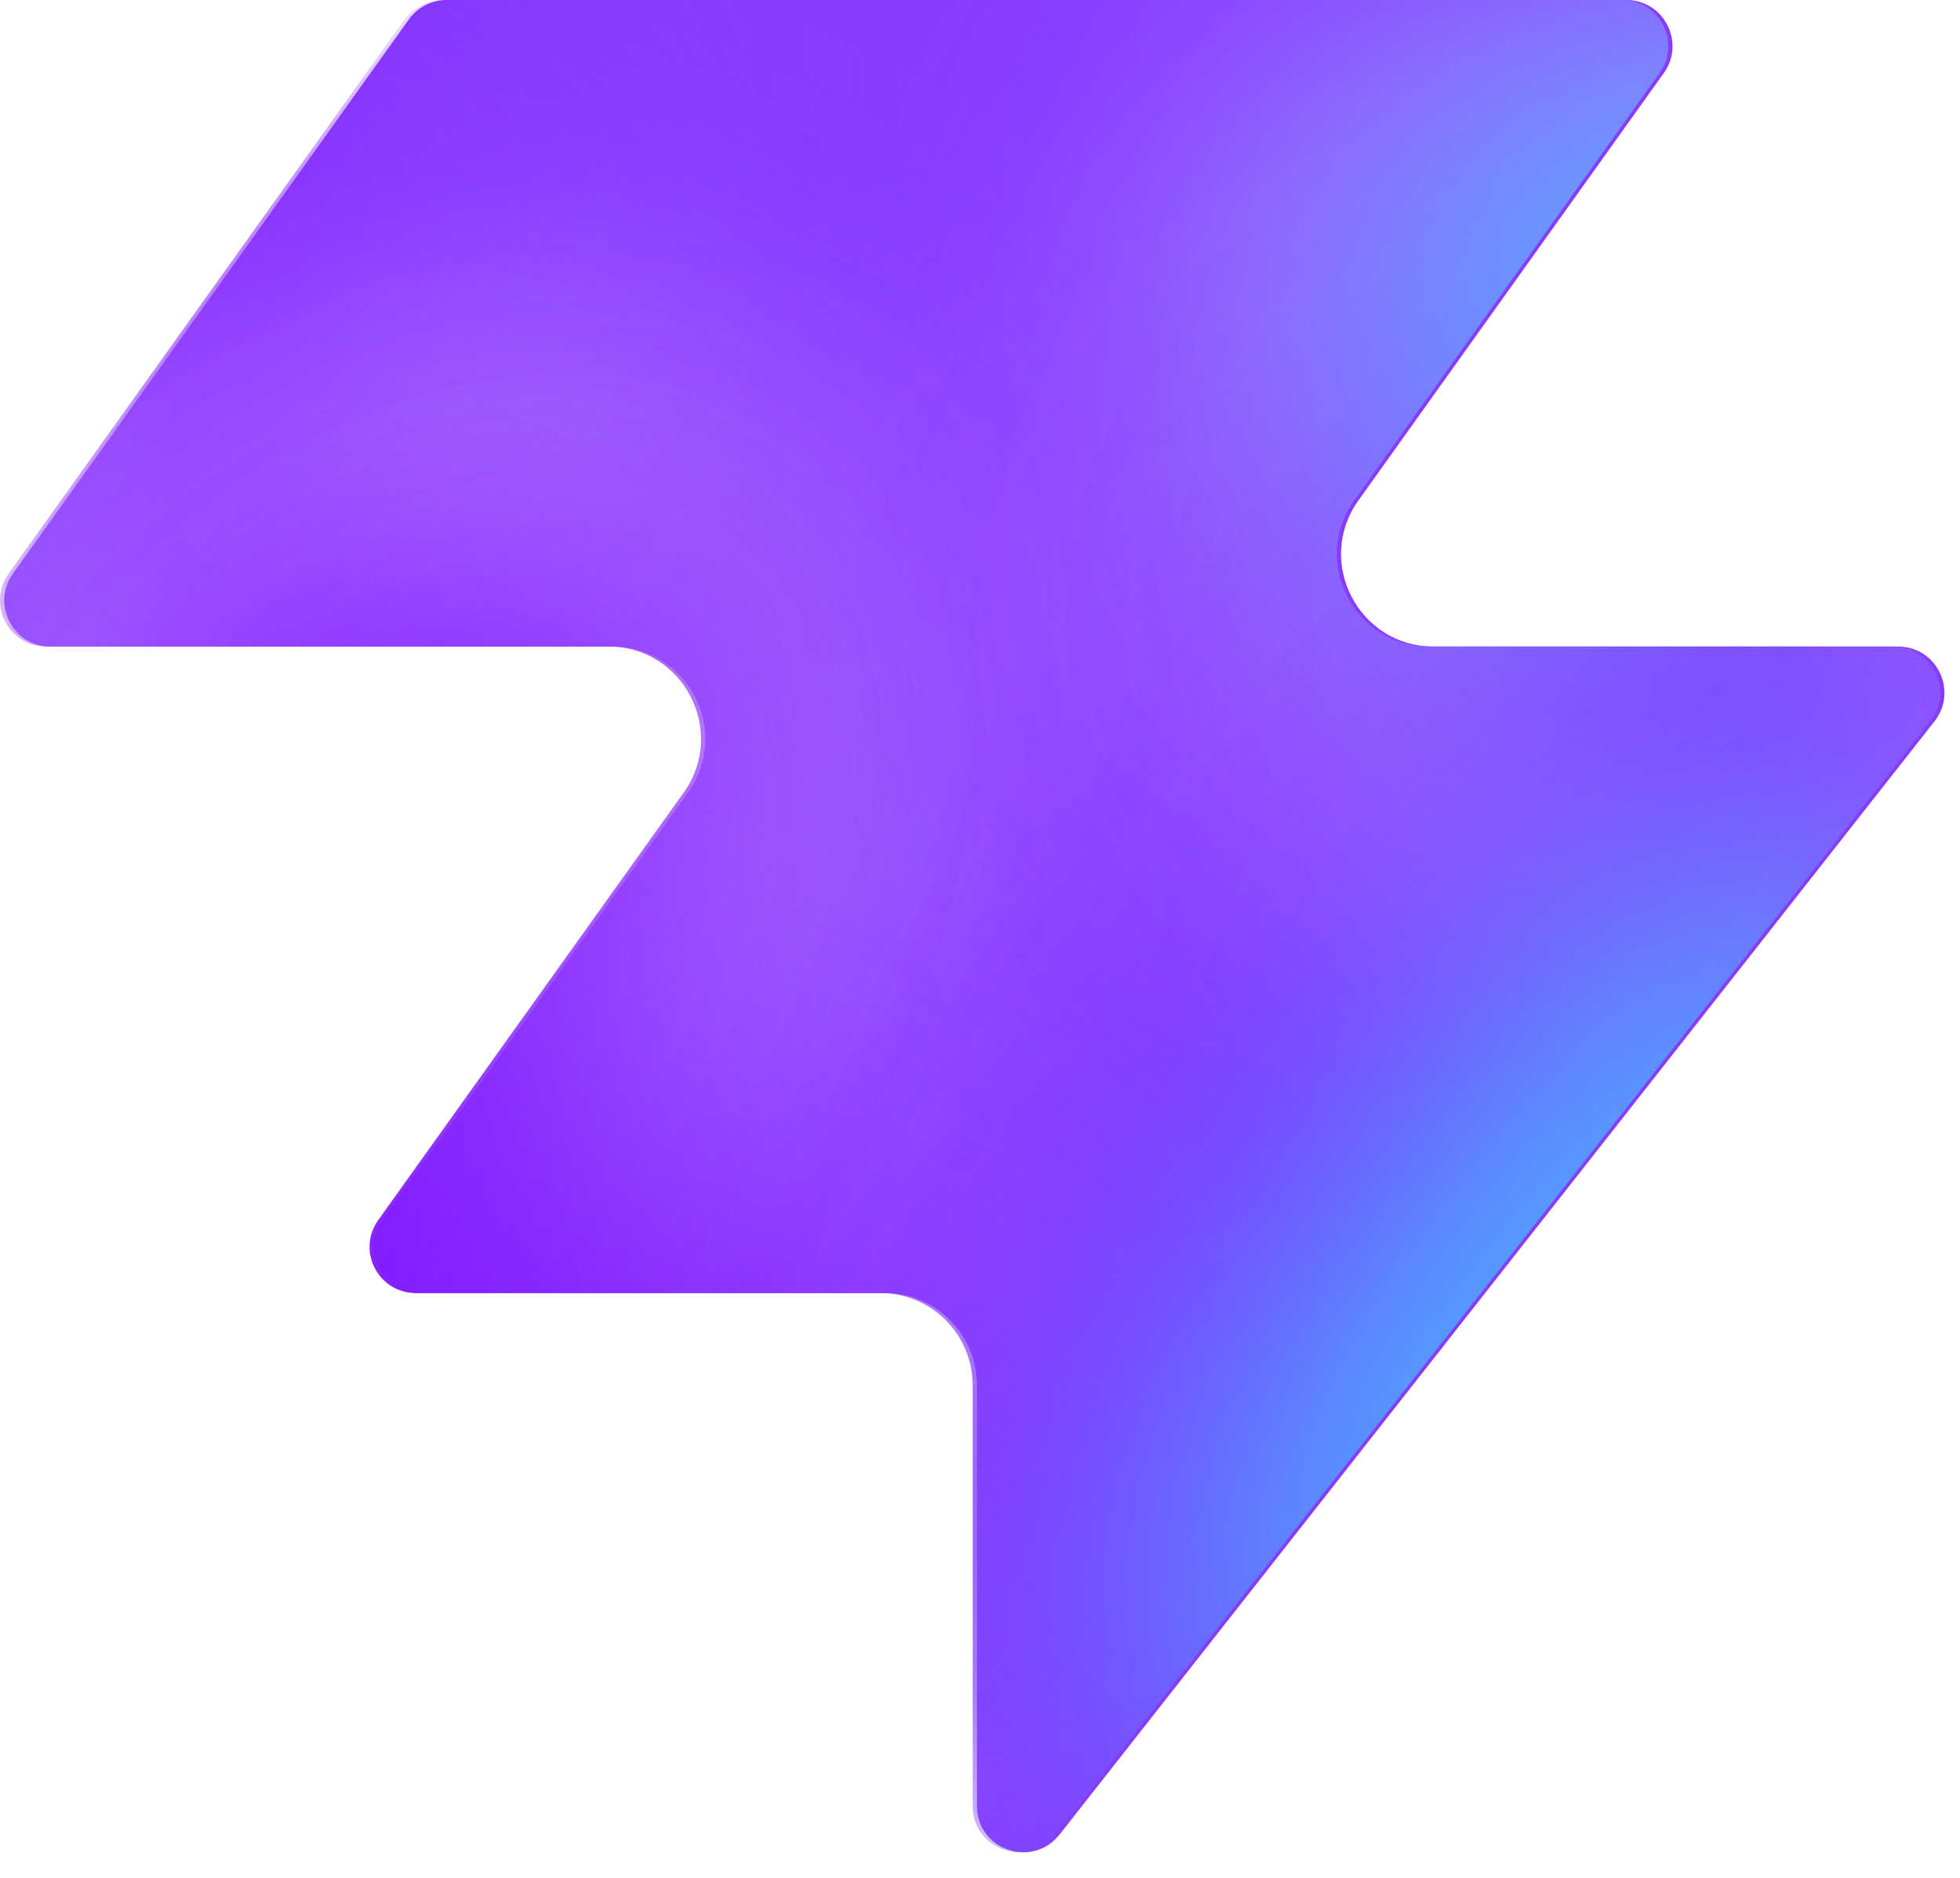
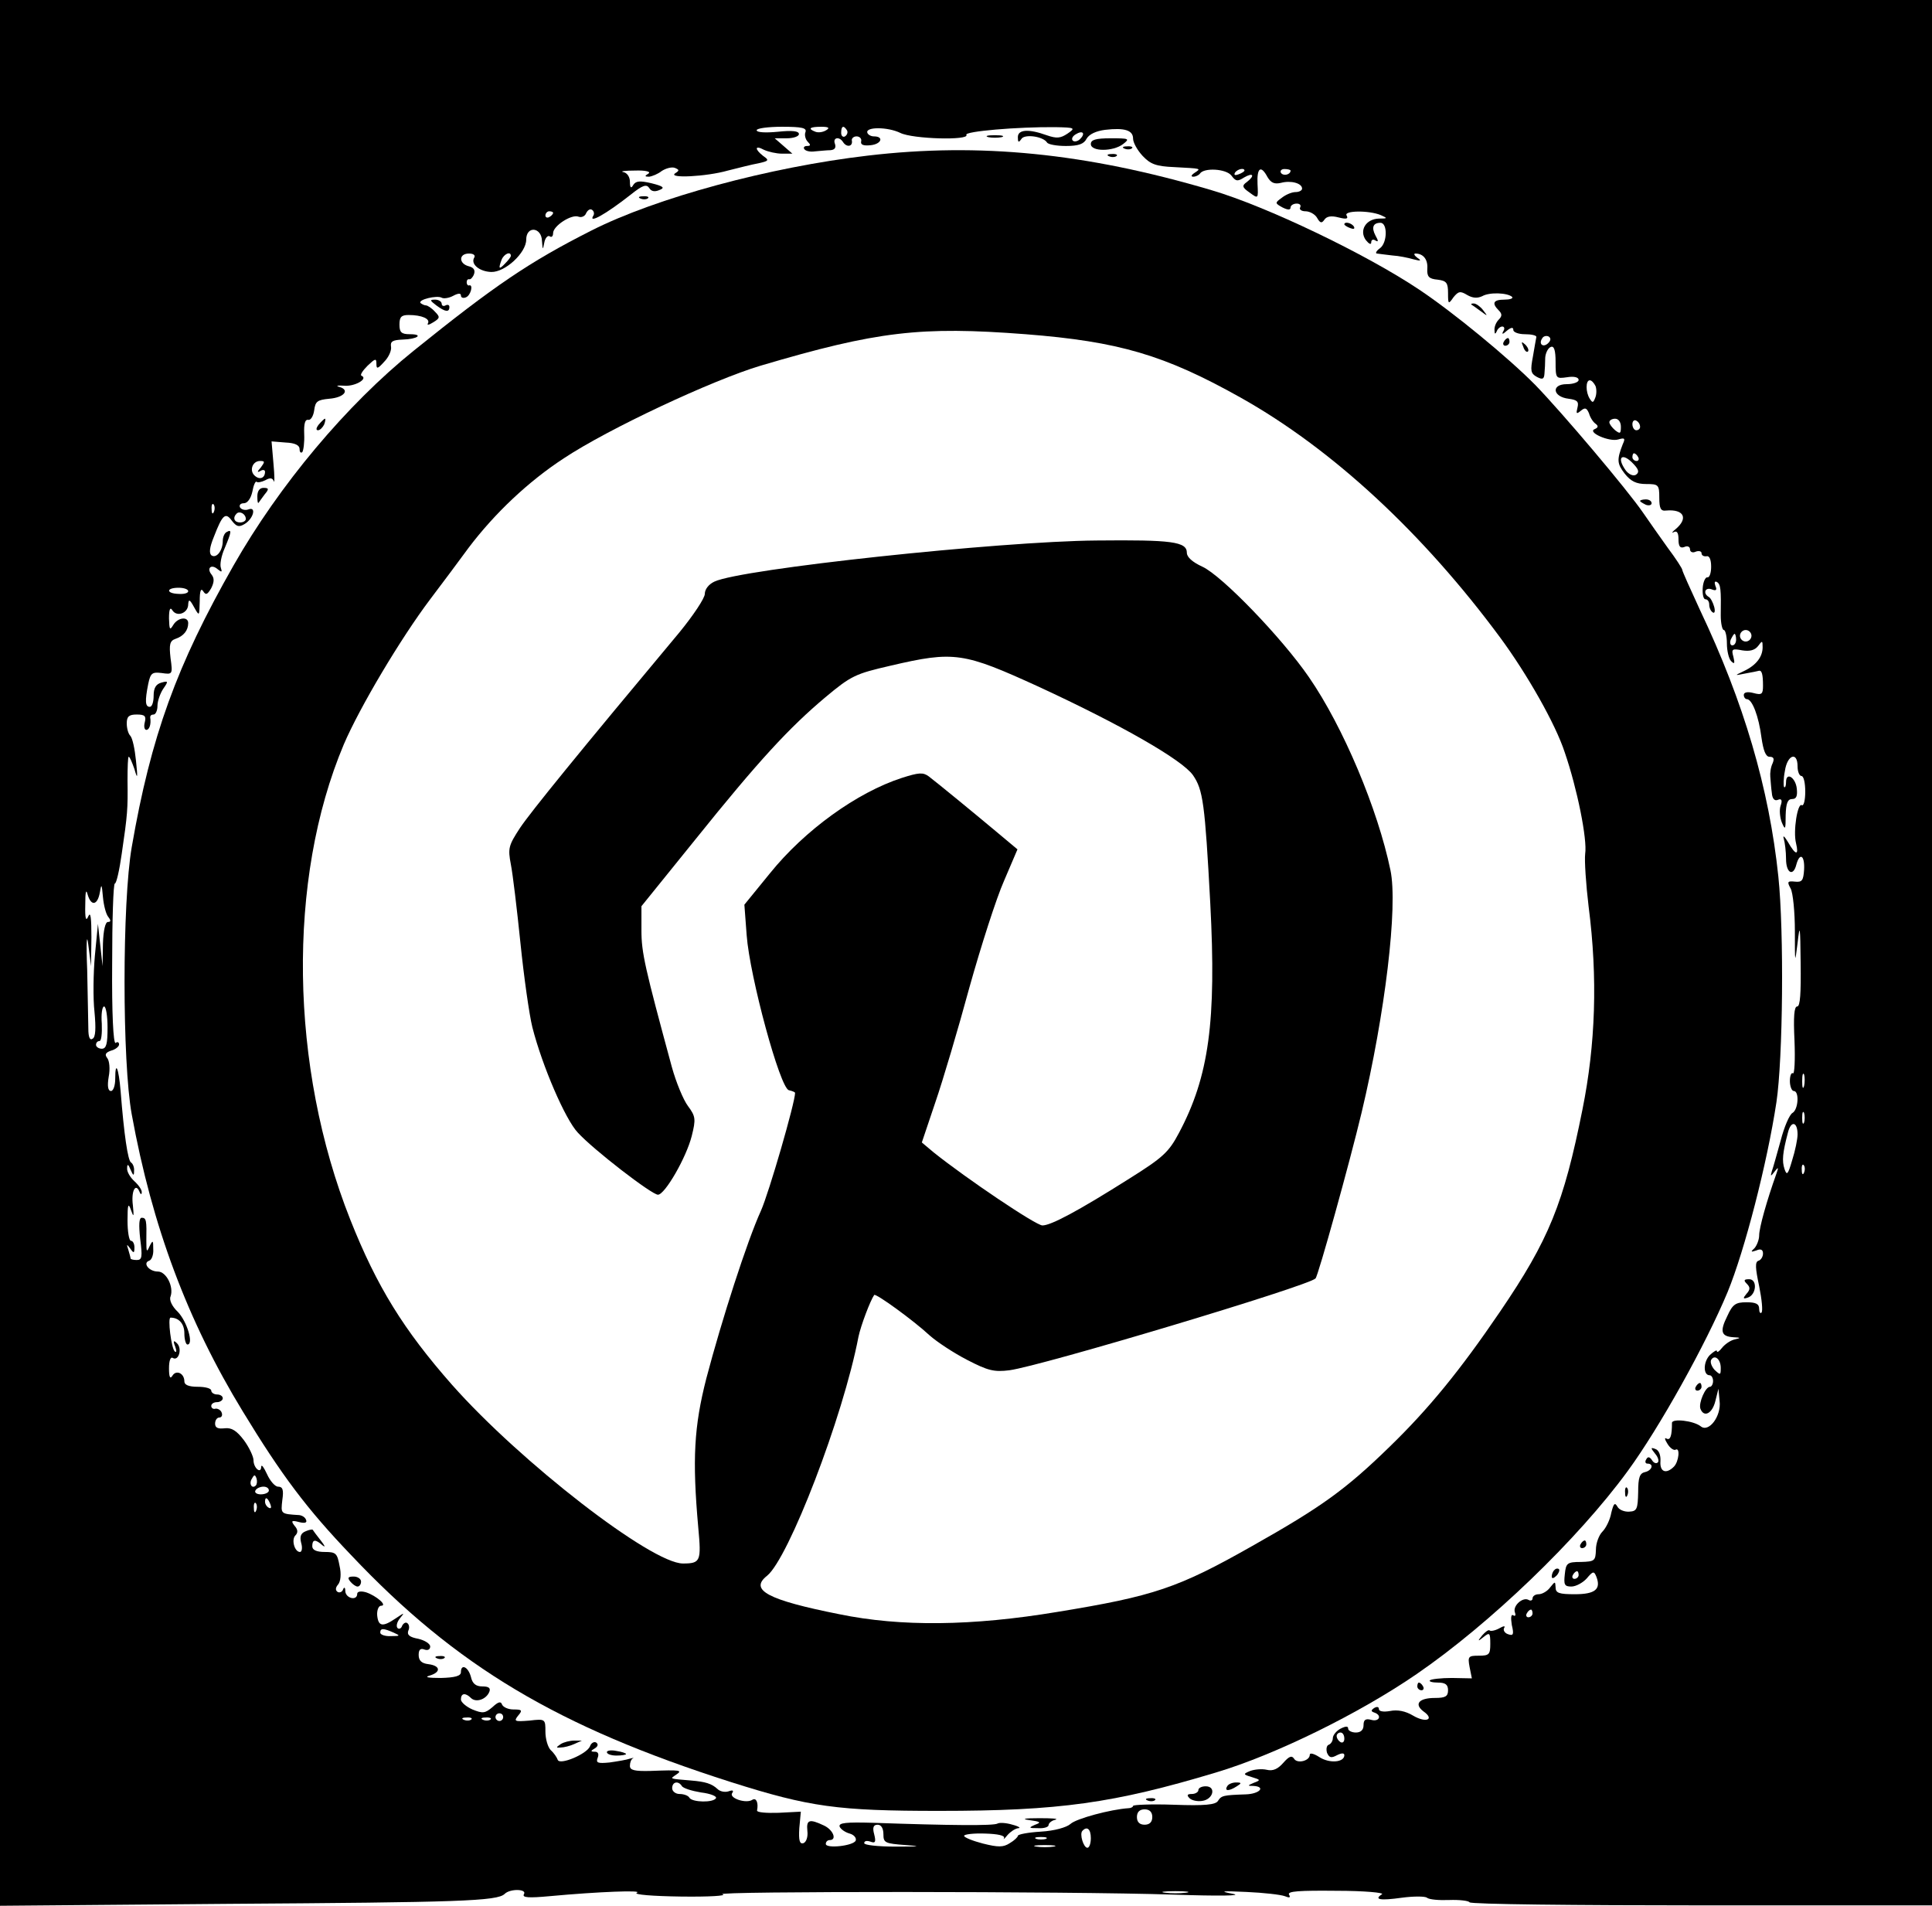
- <svg xmlns="http://www.w3.org/2000/svg" width="48" height="46" fill="none" viewBox="0 0 48 46">
-   <path fill="#863bff" d="M25.946 44.938c-.664.845-2.021.375-2.021-.698V33.937a2.26 2.26 0 0 0-2.262-2.262H10.287c-.92 0-1.456-1.04-.92-1.788l7.48-10.471c1.07-1.497 0-3.578-1.842-3.578H1.237c-.92 0-1.456-1.04-.92-1.788L10.013.474c.214-.297.556-.474.92-.474h28.894c.92 0 1.456 1.04.92 1.788l-7.48 10.471c-1.07 1.498 0 3.579 1.842 3.579h11.377c.943 0 1.473 1.088.89 1.83L25.947 44.94z" style="fill:#863bff;fill:color(display-p3 .525 .23 1);fill-opacity:1" />
-   <mask id="a" width="48" height="46" x="0" y="0" maskUnits="userSpaceOnUse" style="mask-type:alpha">
-     <path fill="#000" d="M25.842 44.938c-.664.844-2.021.375-2.021-.698V33.937a2.26 2.26 0 0 0-2.262-2.262H10.183c-.92 0-1.456-1.04-.92-1.788l7.48-10.471c1.07-1.498 0-3.579-1.842-3.579H1.133c-.92 0-1.456-1.04-.92-1.787L9.91.473c.214-.297.556-.474.92-.474h28.894c.92 0 1.456 1.04.92 1.788l-7.48 10.471c-1.07 1.498 0 3.578 1.842 3.578h11.377c.943 0 1.473 1.088.89 1.832L25.843 44.94z" style="fill:#000;fill-opacity:1" />
-   </mask>
-   <g mask="url(#a)">
-     <g filter="url(#b)">
-       <ellipse cx="5.508" cy="14.704" fill="#ede6ff" rx="5.508" ry="14.704" style="fill:#ede6ff;fill:color(display-p3 .927 .903 1);fill-opacity:1" transform="matrix(.00324 1 1 -.00324 -4.47 31.516)" />
-     </g>
-     <g filter="url(#c)">
-       <ellipse cx="10.399" cy="29.851" fill="#ede6ff" rx="10.399" ry="29.851" style="fill:#ede6ff;fill:color(display-p3 .927 .903 1);fill-opacity:1" transform="matrix(.00324 1 1 -.00324 -39.328 7.883)" />
-     </g>
-     <g filter="url(#d)">
-       <ellipse cx="5.508" cy="30.487" fill="#7e14ff" rx="5.508" ry="30.487" style="fill:#7e14ff;fill:color(display-p3 .492 .077 1);fill-opacity:1" transform="rotate(89.814 -25.913 -14.639)scale(1 -1)" />
-     </g>
-     <g filter="url(#e)">
-       <ellipse cx="5.508" cy="30.599" fill="#7e14ff" rx="5.508" ry="30.599" style="fill:#7e14ff;fill:color(display-p3 .492 .077 1);fill-opacity:1" transform="rotate(89.814 -32.644 -3.334)scale(1 -1)" />
-     </g>
-     <g filter="url(#f)">
-       <ellipse cx="5.508" cy="30.599" fill="#7e14ff" rx="5.508" ry="30.599" style="fill:#7e14ff;fill:color(display-p3 .492 .077 1);fill-opacity:1" transform="matrix(.00324 1 1 -.00324 -34.34 30.47)" />
-     </g>
-     <g filter="url(#g)">
-       <ellipse cx="14.072" cy="22.078" fill="#ede6ff" rx="14.072" ry="22.078" style="fill:#ede6ff;fill:color(display-p3 .927 .903 1);fill-opacity:1" transform="rotate(93.35 24.506 48.493)scale(-1 1)" />
-     </g>
-     <g filter="url(#h)">
-       <ellipse cx="3.47" cy="21.501" fill="#7e14ff" rx="3.47" ry="21.501" style="fill:#7e14ff;fill:color(display-p3 .492 .077 1);fill-opacity:1" transform="rotate(89.009 28.708 47.59)scale(-1 1)" />
-     </g>
-     <g filter="url(#i)">
-       <ellipse cx="3.47" cy="21.501" fill="#7e14ff" rx="3.47" ry="21.501" style="fill:#7e14ff;fill:color(display-p3 .492 .077 1);fill-opacity:1" transform="rotate(89.009 28.708 47.59)scale(-1 1)" />
-     </g>
-     <g filter="url(#j)">
-       <ellipse cx=".387" cy="8.972" fill="#7e14ff" rx="4.407" ry="29.108" style="fill:#7e14ff;fill:color(display-p3 .492 .077 1);fill-opacity:1" transform="rotate(39.51 .387 8.972)" />
-     </g>
-     <g filter="url(#k)">
-       <ellipse cx="47.523" cy="-6.092" fill="#7e14ff" rx="4.407" ry="29.108" style="fill:#7e14ff;fill:color(display-p3 .492 .077 1);fill-opacity:1" transform="rotate(37.892 47.523 -6.092)" />
-     </g>
-     <g filter="url(#l)">
-       <ellipse cx="41.412" cy="6.333" fill="#47bfff" rx="5.971" ry="9.665" style="fill:#47bfff;fill:color(display-p3 .28 .748 1);fill-opacity:1" transform="rotate(37.892 41.412 6.333)" />
-     </g>
-     <g filter="url(#m)">
-       <ellipse cx="-1.879" cy="38.332" fill="#7e14ff" rx="4.407" ry="29.108" style="fill:#7e14ff;fill:color(display-p3 .492 .077 1);fill-opacity:1" transform="rotate(37.892 -1.88 38.332)" />
-     </g>
-     <g filter="url(#n)">
-       <ellipse cx="-1.879" cy="38.332" fill="#7e14ff" rx="4.407" ry="29.108" style="fill:#7e14ff;fill:color(display-p3 .492 .077 1);fill-opacity:1" transform="rotate(37.892 -1.88 38.332)" />
-     </g>
-     <g filter="url(#o)">
-       <ellipse cx="35.651" cy="29.907" fill="#7e14ff" rx="4.407" ry="29.108" style="fill:#7e14ff;fill:color(display-p3 .492 .077 1);fill-opacity:1" transform="rotate(37.892 35.651 29.907)" />
-     </g>
-     <g filter="url(#p)">
-       <ellipse cx="38.418" cy="32.4" fill="#47bfff" rx="5.971" ry="15.297" style="fill:#47bfff;fill:color(display-p3 .28 .748 1);fill-opacity:1" transform="rotate(37.892 38.418 32.4)" />
-     </g>
+ <svg xmlns="http://www.w3.org/2000/svg" version="1.0" width="503pt" height="496pt" viewBox="0 0 503 496" preserveAspectRatio="xMidYMid meet">
+   <g transform="translate(0,496) scale(0.1,-0.1)" fill="#000000" stroke="none">
+     <path d="M0 2480 l0 -2481 593 5 c603 4 702 7 721 26 14 14 59 13 50 -1 -5 -9 13 -10 67 -5 130 12 245 16 227 9 -10 -5 42 -9 115 -10 73 -1 121 2 108 6 -31 8 904 8 1174 -1 120 -4 182 -3 155 2 -37 7 -30 8 35 5 45 -2 89 -7 100 -11 12 -5 16 -4 11 4 -5 9 27 11 124 10 72 0 125 -5 118 -9 -22 -14 -5 -17 52 -9 30 4 60 4 65 0 6 -5 32 -7 58 -6 27 1 51 -2 53 -6 3 -5 275 -8 605 -8 l599 0 0 2480 0 2480 -2515 0 -2515 0 0 -2480z m2097 2136 c-3 -7 0 -19 6 -25 8 -8 8 -11 -2 -11 -7 0 -10 -4 -7 -8 3 -5 15 -8 28 -6 13 1 31 3 40 3 11 1 15 6 12 16 -7 17 11 21 21 5 9 -14 25 -12 23 3 -2 6 4 12 12 12 8 0 14 -6 12 -13 -2 -9 6 -12 25 -10 28 3 35 23 8 23 -8 0 -16 5 -17 10 -4 15 53 15 86 -1 32 -16 181 -20 172 -5 -6 9 133 21 232 20 51 -1 53 -2 31 -17 -18 -12 -28 -13 -54 -4 -47 17 -75 15 -75 -5 0 -14 2 -15 9 -5 8 14 57 7 67 -9 3 -5 25 -9 49 -9 33 0 47 5 54 19 7 12 25 20 48 23 51 6 73 -1 73 -23 0 -10 11 -30 25 -45 20 -21 34 -27 82 -29 72 -4 71 -3 53 -15 -9 -6 -10 -10 -3 -10 6 0 14 4 17 8 10 16 68 13 82 -5 11 -15 16 -16 33 -5 24 14 29 5 7 -12 -13 -9 -12 -14 7 -27 23 -17 23 -17 21 22 -2 43 9 50 26 18 9 -15 18 -19 35 -15 26 7 55 -1 55 -15 0 -5 -8 -9 -17 -9 -10 0 -26 -7 -36 -15 -18 -13 -18 -14 2 -25 14 -7 21 -7 21 0 0 5 7 10 16 10 8 0 12 -4 9 -10 -3 -5 3 -10 14 -10 11 0 25 -8 30 -17 8 -14 12 -15 19 -5 6 9 18 11 37 6 20 -5 26 -4 21 5 -9 13 58 14 89 1 18 -8 18 -9 -5 -9 -34 -1 -52 -31 -34 -56 8 -10 14 -13 14 -6 0 7 5 9 11 5 8 -5 8 -1 0 13 -11 21 -6 33 13 33 19 0 18 -52 -1 -66 -10 -7 -13 -14 -8 -14 6 -1 24 -3 40 -5 17 -1 41 -6 55 -10 19 -5 22 -4 10 4 -8 6 -10 11 -5 11 21 0 33 -16 31 -40 -1 -20 4 -26 27 -28 23 -3 27 -8 27 -35 0 -29 1 -30 14 -11 13 16 18 17 36 6 14 -8 26 -9 39 -3 19 11 66 9 78 -2 3 -4 -6 -7 -20 -7 -29 0 -34 -9 -15 -28 9 -9 9 -15 0 -24 -7 -7 -12 -19 -11 -28 0 -10 2 -11 6 -2 2 6 9 12 14 12 6 0 7 -6 3 -12 -5 -9 -2 -9 9 1 11 9 17 10 17 2 0 -6 14 -11 30 -11 17 0 30 -3 30 -7 -1 -5 -5 -27 -9 -51 -7 -37 -6 -44 10 -53 15 -8 19 -6 20 8 1 10 2 29 2 42 1 13 8 26 15 28 8 3 12 -9 12 -39 0 -44 1 -44 30 -40 18 3 30 0 30 -7 0 -6 -14 -11 -31 -11 -41 0 -37 -33 5 -38 22 -3 27 -7 23 -23 -4 -16 -3 -18 9 -8 11 9 15 7 21 -7 3 -11 11 -23 17 -27 8 -6 7 -10 -2 -14 -21 -8 38 -34 61 -27 17 5 19 3 12 -12 -16 -41 -15 -51 5 -77 16 -20 30 -27 56 -27 32 0 34 -2 34 -36 0 -28 4 -35 18 -33 46 4 58 -20 25 -48 -10 -8 -12 -12 -5 -8 8 4 12 -2 12 -19 0 -18 4 -24 15 -20 8 4 15 1 15 -6 0 -7 7 -10 15 -6 8 3 15 1 15 -4 0 -6 6 -9 13 -8 7 2 12 -8 12 -27 0 -16 -4 -29 -10 -28 -5 1 -11 -12 -12 -28 -1 -16 2 -29 7 -29 6 0 10 -6 10 -14 0 -8 4 -17 9 -20 5 -4 7 3 4 14 -3 11 -9 23 -14 26 -16 9 -10 26 7 20 12 -5 15 -2 10 9 -3 9 -2 13 4 10 10 -6 11 -19 10 -87 0 -21 4 -38 8 -38 4 0 8 -16 8 -35 0 -19 5 -40 11 -46 9 -9 10 -6 6 11 -6 21 -3 22 23 17 19 -3 32 0 41 11 11 15 12 15 12 -3 0 -25 -17 -47 -49 -62 -25 -12 -25 -12 5 -6 17 3 32 6 35 7 7 1 10 -10 10 -39 0 -22 -3 -25 -25 -19 -15 4 -25 2 -25 -5 0 -6 4 -11 8 -11 14 0 31 -45 38 -100 5 -34 11 -50 21 -50 11 0 13 -5 8 -17 -5 -10 -7 -26 -6 -35 1 -10 2 -29 4 -42 1 -15 7 -22 16 -18 9 4 12 -1 7 -15 -4 -11 -2 -31 3 -44 9 -21 10 -19 10 19 1 31 5 42 17 42 11 0 14 8 12 27 -3 29 -28 45 -28 17 0 -9 -2 -15 -5 -13 -2 3 -2 22 2 42 6 42 33 52 33 12 0 -14 5 -25 10 -25 6 0 10 -18 10 -41 0 -22 -4 -38 -9 -35 -11 7 -23 -68 -15 -99 8 -33 -1 -32 -21 3 -9 15 -14 19 -11 9 3 -10 6 -34 6 -53 0 -37 19 -47 27 -14 9 32 22 23 20 -14 -2 -28 -5 -33 -24 -31 -19 2 -21 0 -11 -18 6 -11 11 -61 11 -111 0 -85 0 -87 7 -31 6 52 7 46 8 -52 1 -78 -1 -113 -9 -113 -8 0 -10 -27 -7 -89 2 -50 0 -88 -4 -85 -4 3 -8 -6 -8 -20 0 -14 5 -26 10 -26 15 0 12 -48 -3 -57 -8 -4 -22 -37 -31 -72 -10 -36 -20 -72 -23 -80 -4 -14 -3 -14 7 -1 10 13 11 12 5 -5 -25 -70 -45 -141 -45 -161 0 -11 -6 -26 -12 -33 -11 -10 -10 -11 5 -6 11 5 17 2 17 -8 0 -8 -5 -17 -12 -19 -9 -3 -8 -19 2 -66 7 -35 10 -65 6 -69 -3 -3 -6 1 -6 10 0 13 -9 17 -33 17 -28 0 -36 -5 -50 -36 -20 -40 -16 -53 16 -55 20 -1 20 -2 2 -6 -11 -3 -25 -13 -32 -22 -7 -9 -13 -13 -13 -8 0 4 -8 -1 -18 -10 -18 -18 -18 -53 -1 -53 5 0 9 -7 9 -15 0 -8 -4 -15 -8 -15 -12 0 -30 -42 -25 -57 9 -24 31 -13 39 20 l8 32 3 -32 c5 -39 -28 -83 -49 -66 -19 15 -75 21 -75 9 0 -33 -4 -46 -14 -41 -6 4 -5 -2 2 -13 7 -12 17 -18 21 -16 13 8 9 -31 -4 -44 -20 -20 -37 -14 -35 14 1 16 -4 29 -13 32 -13 5 -13 3 -1 -12 8 -9 11 -20 7 -23 -4 -4 -11 -1 -15 6 -6 9 -11 10 -15 2 -4 -6 -2 -11 3 -11 18 0 12 -18 -6 -22 -14 -3 -18 -14 -18 -52 -1 -44 -3 -50 -23 -51 -13 -1 -27 5 -31 13 -7 12 -10 8 -16 -16 -3 -18 -14 -40 -23 -49 -9 -9 -17 -30 -17 -47 -1 -29 -3 -31 -39 -32 -36 0 -39 -3 -42 -32 -3 -27 -1 -32 17 -32 12 0 30 10 40 21 16 19 19 20 25 5 13 -33 -3 -46 -56 -46 -41 0 -50 3 -50 18 -1 16 -1 16 -14 0 -7 -10 -21 -18 -30 -18 -9 0 -16 -5 -16 -11 0 -5 -5 -7 -10 -4 -15 9 -42 -15 -36 -32 3 -8 1 -11 -4 -8 -6 4 -7 -6 -4 -25 6 -25 4 -29 -10 -24 -9 3 -13 11 -10 16 4 6 -1 6 -13 -1 -11 -6 -23 -8 -25 -5 -3 2 -11 -4 -19 -13 -13 -16 -12 -17 4 -4 15 12 17 11 17 -18 0 -28 -3 -31 -30 -31 -27 0 -29 -2 -24 -29 l6 -30 -52 1 c-28 0 -54 -3 -57 -6 -4 -3 6 -6 20 -6 20 0 27 -5 27 -20 0 -16 -7 -20 -34 -20 -42 0 -55 -16 -30 -35 30 -21 7 -31 -27 -11 -20 12 -41 16 -60 12 -17 -3 -29 -1 -29 5 0 6 -5 7 -12 3 -9 -6 -9 -9 0 -12 21 -7 13 -25 -8 -19 -15 4 -20 0 -20 -14 0 -12 -7 -19 -20 -19 -11 0 -20 5 -20 10 0 7 -6 7 -20 0 -11 -6 -20 -17 -20 -25 0 -7 -5 -15 -11 -17 -5 -2 -7 -11 -4 -21 6 -13 11 -14 26 -6 12 6 19 6 19 0 0 -19 -39 -22 -65 -5 -14 9 -25 12 -25 6 0 -16 -33 -24 -41 -10 -6 9 -13 6 -28 -11 -14 -16 -27 -22 -43 -18 -13 3 -32 1 -43 -3 -19 -8 -19 -9 4 -16 23 -7 24 -8 5 -15 -16 -7 -17 -8 -1 -8 34 -2 16 -21 -20 -22 -58 -2 -63 -3 -72 -17 -6 -10 -34 -13 -115 -10 -58 2 -106 0 -106 -3 0 -3 -6 -6 -12 -6 -46 -3 -136 -27 -151 -41 -10 -9 -42 -18 -77 -20 -33 -2 -60 -7 -60 -11 0 -3 -9 -12 -21 -19 -17 -11 -30 -11 -70 -1 -27 7 -49 16 -49 20 0 4 24 7 54 6 34 -1 53 -5 50 -12 -3 -5 1 -2 9 8 8 9 20 17 28 18 8 0 1 5 -15 9 -16 5 -34 6 -39 3 -10 -6 -122 -5 -324 2 -71 2 -90 0 -87 -10 3 -7 15 -15 26 -18 11 -3 18 -11 16 -18 -5 -14 -78 -22 -78 -9 0 6 5 10 10 10 20 0 9 27 -15 38 -38 18 -46 15 -43 -14 2 -16 -3 -29 -10 -32 -10 -3 -13 6 -11 39 l4 43 -58 -3 c-32 -1 -57 1 -56 6 4 20 -2 34 -12 28 -16 -11 -61 4 -53 17 5 7 2 9 -9 5 -9 -3 -22 -1 -29 6 -15 14 -32 19 -68 22 -59 5 -56 4 -40 15 18 12 12 13 -67 10 -41 -1 -53 2 -53 13 0 9 3 17 8 20 4 2 0 1 -8 -1 -8 -3 -32 -7 -53 -10 -31 -3 -36 -1 -31 12 4 10 1 16 -7 16 -12 0 -12 2 0 9 8 5 9 11 3 15 -5 3 -13 -1 -16 -10 -8 -20 -79 -50 -84 -35 -2 6 -10 18 -18 25 -8 8 -14 30 -14 48 0 33 0 34 -42 29 -38 -3 -41 -2 -29 13 12 14 10 16 -12 16 -14 0 -27 6 -30 13 -3 9 -10 7 -25 -7 -19 -16 -25 -17 -52 -6 -16 7 -30 19 -30 26 0 17 12 18 26 4 13 -13 40 -4 48 16 4 10 -2 14 -18 14 -17 0 -26 7 -30 25 -7 26 -26 35 -26 12 0 -10 -16 -14 -52 -15 -33 0 -44 2 -30 6 31 9 29 26 -3 30 -17 2 -25 9 -25 24 0 14 5 18 15 14 9 -3 15 0 15 8 0 7 -14 16 -31 20 -22 4 -30 10 -26 21 4 8 2 17 -3 20 -4 3 -10 -1 -13 -7 -2 -7 -8 -10 -12 -6 -4 4 -2 15 6 25 13 16 13 16 -11 0 -34 -23 -45 -21 -48 8 -1 14 4 25 10 25 18 0 -12 26 -39 35 -14 4 -23 2 -23 -4 0 -19 -30 -12 -31 7 0 10 -3 12 -6 4 -2 -6 -9 -9 -14 -6 -6 4 -6 11 1 19 7 8 9 28 4 49 -6 32 -9 36 -38 36 -22 0 -33 5 -33 15 0 18 8 19 27 2 8 -6 6 -1 -5 13 -11 14 -20 26 -21 28 -1 1 -9 0 -18 -4 -13 -5 -16 -14 -12 -30 4 -13 2 -24 -3 -24 -14 0 -23 32 -12 43 7 7 7 15 -2 25 -10 13 -8 15 11 10 15 -4 22 -2 19 5 -2 7 -10 12 -18 13 -49 3 -48 3 -44 39 4 27 1 35 -11 35 -8 0 -21 15 -29 33 -8 17 -14 26 -15 19 0 -20 -20 -4 -20 17 0 9 -11 33 -25 52 -19 25 -32 33 -50 31 -17 -2 -25 1 -25 12 0 9 5 16 11 16 6 0 9 6 6 13 -2 6 -10 11 -16 10 -6 -2 -11 2 -11 7 0 6 7 10 15 10 8 0 15 5 15 10 0 6 -7 10 -15 10 -8 0 -15 5 -15 10 0 6 -16 10 -35 10 -24 0 -35 5 -35 14 0 21 -21 31 -31 15 -6 -10 -9 -4 -9 19 0 20 4 31 10 27 15 -9 25 24 11 38 -9 9 -11 7 -5 -8 4 -11 4 -17 -1 -13 -9 8 -19 88 -11 88 22 0 36 -16 36 -41 0 -16 4 -29 8 -29 17 0 -1 60 -25 85 -15 14 -23 31 -19 40 9 25 -11 65 -33 65 -23 0 -40 22 -23 28 7 2 12 16 11 30 0 24 -1 25 -10 7 -7 -16 -8 -14 -8 15 1 53 0 60 -12 60 -7 0 -8 -18 -4 -55 6 -47 5 -55 -9 -55 -9 0 -16 2 -16 4 0 2 -3 13 -6 23 -5 15 -4 15 5 3 9 -13 11 -13 11 3 0 9 -4 17 -9 17 -5 0 -9 24 -9 53 0 42 2 47 9 27 7 -20 8 -18 5 12 -5 37 7 60 17 36 3 -8 6 -8 6 -2 1 6 -8 19 -19 29 -11 10 -20 25 -19 34 0 12 3 11 9 -4 7 -16 9 -17 9 -3 1 9 -3 19 -8 22 -8 5 -18 71 -27 186 -5 60 -14 81 -14 32 0 -18 -5 -32 -11 -32 -8 0 -10 13 -6 37 4 20 2 42 -4 49 -7 9 -4 14 10 19 12 3 21 11 21 16 0 6 -4 8 -9 4 -6 -3 -10 78 -9 205 0 115 3 210 7 210 4 0 12 35 18 78 15 102 16 116 15 190 0 34 1 62 3 62 3 0 9 -15 15 -32 8 -28 9 -25 4 22 -3 30 -9 59 -15 65 -5 5 -9 19 -9 32 0 18 6 23 26 23 21 0 25 -4 21 -20 -3 -11 -1 -20 4 -20 8 0 13 15 10 33 0 4 3 7 9 7 5 0 10 10 10 23 0 12 7 32 15 44 14 20 13 21 -5 16 -14 -4 -20 -14 -20 -34 0 -16 -4 -29 -10 -29 -12 0 -13 15 -4 60 6 28 10 31 35 28 28 -4 29 -4 23 39 -4 35 -2 45 13 50 21 7 33 22 33 41 0 18 -27 15 -39 -5 -9 -15 -10 -12 -11 17 0 24 3 31 9 21 12 -18 41 -7 41 16 1 14 4 13 15 -7 14 -25 14 -25 15 15 0 27 3 35 9 26 7 -11 11 -9 21 8 8 16 8 26 1 35 -14 17 -1 29 16 14 10 -8 12 -8 8 4 -3 8 1 31 10 51 18 43 19 50 5 42 -6 -3 -10 -14 -10 -23 0 -25 -16 -46 -29 -38 -7 5 -6 20 6 49 22 57 30 65 47 41 12 -15 18 -17 33 -8 23 14 31 46 10 38 -8 -3 -18 -1 -22 5 -3 6 1 11 10 11 9 0 18 12 22 30 3 17 8 28 11 26 2 -3 13 -1 23 4 12 7 19 6 22 -3 2 -6 2 14 -1 46 l-5 58 37 -3 c24 -1 36 -7 36 -17 0 -8 3 -11 7 -8 3 4 6 25 5 47 -1 27 2 39 11 37 6 -1 13 10 15 25 3 23 8 27 39 30 39 3 55 23 26 31 -10 3 -4 4 12 3 28 -3 65 18 46 26 -4 2 3 13 16 26 20 19 23 20 23 5 0 -14 3 -14 20 5 12 12 20 30 18 40 -2 13 4 17 30 18 39 1 56 14 19 14 -22 0 -27 5 -27 25 0 20 5 25 24 25 34 0 57 -10 50 -22 -3 -5 3 -4 14 3 18 11 18 14 4 28 -8 9 -19 16 -23 16 -4 0 -10 3 -14 6 -8 9 43 21 55 14 5 -3 19 -1 30 5 13 7 20 7 20 1 0 -6 6 -8 13 -5 13 5 20 35 8 31 -3 -1 -6 3 -6 8 0 6 3 9 7 8 3 -1 9 5 12 13 4 11 -1 18 -14 21 -26 7 -26 33 1 33 11 0 17 -4 14 -10 -11 -17 13 -37 44 -38 36 -1 91 50 91 84 0 37 40 33 41 -3 2 -24 2 -25 6 -5 2 12 9 20 14 17 5 -4 9 0 9 8 0 19 48 50 66 43 8 -3 17 1 20 9 4 8 10 12 15 9 5 -3 7 -10 4 -15 -15 -23 32 3 98 55 30 24 40 27 47 17 5 -9 14 -11 26 -6 16 6 12 10 -20 18 -30 7 -40 6 -47 -4 -6 -11 -9 -8 -9 8 0 12 -7 23 -17 25 -10 2 4 4 30 4 28 1 43 -3 35 -8 -10 -6 -10 -8 2 -8 8 1 23 7 33 15 11 7 26 11 34 8 12 -5 12 -7 1 -14 -21 -14 81 -9 137 7 28 7 63 16 80 19 27 6 28 8 12 19 -23 18 -22 29 2 16 11 -5 32 -10 47 -10 l27 0 -23 20 -23 20 31 0 c18 0 32 5 32 11 0 8 -17 10 -55 6 -31 -3 -55 -2 -55 4 0 5 30 9 66 9 52 0 65 -3 61 -14z m54 5 c-8 -5 -20 -7 -28 -4 -21 8 -15 13 15 13 20 0 23 -3 13 -9z m54 0 c3 -5 1 -12 -5 -16 -5 -3 -10 1 -10 9 0 18 6 21 15 7z m607 -23 c-6 -6 -15 -8 -19 -4 -4 4 -1 11 7 16 19 12 27 3 12 -12z m428 -82 c0 -2 -7 -7 -16 -10 -8 -3 -12 -2 -9 4 6 10 25 14 25 6z m120 0 c0 -11 -19 -15 -25 -6 -3 5 1 10 9 10 9 0 16 -2 16 -4z m-1920 -110 c0 -3 -4 -8 -10 -11 -5 -3 -10 -1 -10 4 0 6 5 11 10 11 6 0 10 -2 10 -4z m-110 -112 c0 -3 -7 -12 -15 -20 -16 -17 -18 -14 -9 10 6 15 24 23 24 10z m2701 -227 c-13 -13 -26 -3 -16 12 3 6 11 8 17 5 6 -4 6 -10 -1 -17z m123 -112 c3 -8 3 -22 -1 -31 -5 -13 -7 -13 -14 -2 -11 17 -11 48 0 48 5 0 11 -7 15 -15z m66 -106 c0 -18 -2 -19 -15 -9 -8 7 -15 16 -15 21 0 5 7 9 15 9 9 0 15 -9 15 -21z m50 0 c0 -5 -4 -9 -10 -9 -5 0 -10 7 -10 16 0 8 5 12 10 9 6 -3 10 -10 10 -16z m-5 -79 c3 -5 1 -10 -4 -10 -6 0 -11 5 -11 10 0 6 2 10 4 10 3 0 8 -4 11 -10z m-11 -19 c13 -14 14 -21 5 -27 -7 -4 -18 1 -26 11 -26 36 -9 49 21 16z m-3575 -8 c-10 -11 -10 -14 -1 -9 6 4 12 3 12 -2 0 -16 -13 -22 -26 -11 -16 13 -7 39 13 39 13 0 13 -2 2 -17z m-122 -115 c-3 -8 -6 -5 -6 6 -1 11 2 17 5 13 3 -3 4 -12 1 -19z m83 -19 c0 -5 -7 -9 -15 -9 -15 0 -20 12 -9 23 8 8 24 -1 24 -14z m-150 -188 c0 -5 -11 -8 -25 -7 -33 1 -33 16 0 16 14 0 25 -4 25 -9z m4070 -116 c0 -8 -7 -15 -15 -15 -8 0 -15 7 -15 15 0 8 7 15 15 15 8 0 15 -7 15 -15z m-40 -10 c0 -8 -4 -15 -10 -15 -5 0 -7 7 -4 15 4 8 8 15 10 15 2 0 4 -7 4 -15z m-4238 -722 c7 -9 7 -13 -1 -13 -7 0 -12 -23 -13 -57 l-1 -58 -6 55 -6 55 -8 -83 c-4 -45 -5 -111 -1 -146 4 -43 3 -66 -5 -70 -7 -5 -11 4 -11 26 0 19 -2 88 -3 153 -3 73 -1 99 3 65 l7 -55 1 75 c0 50 -2 68 -8 55 -6 -15 -9 -7 -8 30 0 33 2 42 6 27 9 -32 26 -29 32 5 4 24 5 22 8 -12 2 -22 8 -45 14 -52z m-2 -288 c0 -42 -3 -55 -15 -55 -8 0 -15 5 -15 10 0 6 4 10 9 10 5 0 7 20 6 45 -2 25 1 45 6 45 5 0 9 -25 9 -55z m4417 -152 c-3 -10 -5 -4 -5 12 0 17 2 24 5 18 2 -7 2 -21 0 -30z m0 -95 c-3 -7 -5 -2 -5 12 0 14 2 19 5 13 2 -7 2 -19 0 -25z m-17 -31 c0 -12 -6 -42 -14 -67 -11 -38 -14 -41 -20 -23 -7 21 -5 42 9 95 8 32 25 28 25 -5z m17 -99 c-3 -8 -6 -5 -6 6 -1 11 2 17 5 13 3 -3 4 -12 1 -19z m-217 -509 c0 -19 -1 -19 -16 -5 -8 9 -12 20 -9 26 9 15 25 2 25 -21z m-3814 -306 c-10 -10 -19 5 -10 18 6 11 8 11 12 0 2 -7 1 -15 -2 -18z m34 -13 c0 -5 -9 -10 -21 -10 -11 0 -17 5 -14 10 3 6 13 10 21 10 8 0 14 -4 14 -10z m4 -36 c3 -8 2 -12 -4 -9 -6 3 -10 10 -10 16 0 14 7 11 14 -7z m-37 -16 c-3 -8 -6 -5 -6 6 -1 11 2 17 5 13 3 -3 4 -12 1 -19z m3443 -168 c0 -5 -5 -10 -11 -10 -5 0 -7 5 -4 10 3 6 8 10 11 10 2 0 4 -4 4 -10z m-120 -100 c0 -5 -5 -10 -11 -10 -5 0 -7 5 -4 10 3 6 8 10 11 10 2 0 4 -4 4 -10z m-2965 -50 c18 -8 17 -9 -7 -9 -16 -1 -28 4 -28 9 0 12 8 12 35 0z m285 -220 c0 -5 -4 -10 -10 -10 -5 0 -10 5 -10 10 0 6 5 10 10 10 6 0 10 -4 10 -10z m-83 -6 c-3 -3 -12 -4 -19 -1 -8 3 -5 6 6 6 11 1 17 -2 13 -5z m50 0 c-3 -3 -12 -4 -19 -1 -8 3 -5 6 6 6 11 1 17 -2 13 -5z m2223 -50 c0 -8 -4 -12 -10 -9 -5 3 -10 10 -10 16 0 5 5 9 10 9 6 0 10 -7 10 -16z m-1725 -123 c3 -6 26 -13 50 -17 25 -3 42 -10 39 -15 -7 -12 -61 -11 -69 1 -3 6 -15 10 -26 10 -10 0 -19 7 -19 15 0 17 16 20 25 6z m1225 -81 c0 -13 -7 -20 -20 -20 -13 0 -20 7 -20 20 0 13 7 20 20 20 13 0 20 -7 20 -20z m-700 -45 c0 -22 4 -24 58 -28 43 -3 37 -4 -25 -4 -48 0 -83 4 -83 9 0 6 7 7 16 4 13 -5 15 -1 10 19 -5 18 -2 25 9 25 9 0 15 -9 15 -25z m540 -10 c0 -14 -4 -25 -9 -25 -10 0 -21 36 -13 44 12 13 22 5 22 -19z m-117 -2 c-7 -2 -19 -2 -25 0 -7 3 -2 5 12 5 14 0 19 -2 13 -5z m20 -20 c-13 -2 -33 -2 -45 0 -13 2 -3 4 22 4 25 0 35 -2 23 -4z m345 -120 c-16 -2 -40 -2 -55 0 -16 2 -3 4 27 4 30 0 43 -2 28 -4z" />
+     <path d="M2573 4603 c9 -2 25 -2 35 0 9 3 1 5 -18 5 -19 0 -27 -2 -17 -5z" />
+     <path d="M2840 4585 c0 -20 58 -20 84 0 18 14 16 15 -32 15 -40 0 -52 -4 -52 -15z" />
+     <path d="M2928 4573 c7 -3 16 -2 19 1 4 3 -2 6 -13 5 -11 0 -14 -3 -6 -6z" />
+     <path d="M2260 4555 c-257 -30 -552 -110 -720 -195 -162 -82 -252 -143 -463 -313 -175 -141 -350 -350 -469 -559 -148 -260 -215 -444 -265 -733 -25 -144 -25 -560 0 -696 53 -291 145 -537 289 -773 101 -166 167 -254 282 -374 274 -290 538 -447 989 -591 205 -65 278 -75 542 -75 313 0 455 20 721 100 154 46 372 153 522 256 191 131 420 351 550 529 82 112 203 329 260 466 44 107 103 335 127 494 17 114 20 443 5 587 -24 230 -90 454 -204 694 -25 54 -46 101 -46 104 0 4 -17 30 -38 58 -20 28 -49 69 -64 91 -41 60 -211 261 -281 333 -71 72 -215 190 -302 248 -139 93 -398 217 -541 259 -328 97 -604 124 -894 90z m410 -465 c243 -19 362 -54 560 -165 239 -134 475 -353 676 -625 70 -95 144 -225 168 -299 32 -93 59 -226 53 -264 -2 -17 2 -79 9 -137 24 -186 18 -359 -16 -528 -49 -245 -87 -339 -215 -527 -104 -153 -186 -253 -287 -351 -115 -112 -178 -157 -357 -258 -194 -110 -257 -131 -508 -172 -222 -37 -408 -39 -568 -6 -186 37 -235 63 -188 100 56 45 198 413 238 622 6 29 31 95 41 109 4 5 102 -66 144 -105 19 -17 63 -46 98 -64 54 -28 70 -32 110 -27 83 11 777 219 797 239 7 7 89 302 120 432 61 256 95 537 75 631 -33 159 -123 373 -212 502 -70 102 -227 265 -278 288 -26 12 -40 25 -40 36 0 29 -39 34 -235 32 -253 -2 -926 -74 -995 -107 -15 -7 -25 -20 -25 -32 0 -11 -30 -56 -66 -100 -264 -316 -386 -466 -415 -509 -30 -46 -32 -53 -24 -95 5 -25 16 -117 25 -205 9 -88 23 -187 31 -219 26 -102 86 -240 118 -274 41 -45 193 -162 209 -162 18 0 74 97 88 153 11 44 10 51 -10 78 -12 16 -31 62 -42 102 -70 258 -79 297 -79 355 l0 63 139 172 c167 208 246 293 340 372 67 56 78 61 169 82 167 39 190 35 387 -55 214 -99 373 -190 401 -230 26 -38 31 -72 45 -334 16 -306 -3 -450 -82 -598 -26 -49 -41 -63 -127 -117 -136 -86 -206 -123 -228 -123 -17 0 -198 122 -283 190 l-31 26 35 104 c20 58 60 193 89 300 30 107 70 232 90 277 l35 82 -55 46 c-61 51 -150 124 -176 144 -15 11 -26 10 -70 -4 -117 -38 -253 -136 -344 -249 l-66 -81 6 -80 c8 -107 87 -399 110 -403 9 -2 16 -5 16 -7 0 -25 -68 -260 -89 -307 -36 -79 -102 -284 -142 -436 -32 -125 -37 -210 -21 -389 8 -87 6 -93 -40 -93 -82 0 -423 264 -601 465 -126 143 -196 256 -265 430 -158 398 -165 886 -17 1237 41 96 148 276 225 378 31 41 76 101 100 134 68 90 156 173 248 233 116 77 388 204 512 241 304 90 417 103 690 82z" />
+     <path d="M2888 4553 c7 -3 16 -2 19 1 4 3 -2 6 -13 5 -11 0 -14 -3 -6 -6z" />
+     <path d="M1668 4443 c7 -3 16 -2 19 1 4 3 -2 6 -13 5 -11 0 -14 -3 -6 -6z" />
+     <path d="M3500 4376 c0 -2 7 -7 16 -10 8 -3 12 -2 9 4 -6 10 -25 14 -25 6z" />
+     <path d="M1136 4165 c23 -17 34 -19 34 -4 0 5 -4 7 -10 4 -5 -3 -10 -1 -10 4 0 6 -8 11 -17 11 -15 0 -14 -2 3 -15z" />
+     <path d="M3831 4167 c2 -1 13 -9 24 -17 19 -14 19 -14 6 3 -7 9 -18 17 -24 17 -6 0 -8 -1 -6 -3z" />
+     <path d="M3915 4070 c-3 -5 -1 -10 4 -10 6 0 11 5 11 10 0 6 -2 10 -4 10 -3 0 -8 -4 -11 -10z" />
+     <path d="M3966 4057 c3 -10 9 -15 12 -12 3 3 0 11 -7 18 -10 9 -11 8 -5 -6z" />
+     <path d="M830 3855 c-7 -9 -8 -15 -2 -15 5 0 12 7 16 15 3 8 4 15 2 15 -2 0 -9 -7 -16 -15z" />
+     <path d="M670 3668 c0 -12 1 -19 3 -17 1 2 9 12 16 22 12 14 11 17 -3 17 -10 0 -16 -8 -16 -22z" />
+     <path d="M4270 3656 c0 -2 7 -6 15 -10 8 -3 15 -1 15 4 0 6 -7 10 -15 10 -8 0 -15 -2 -15 -4z" />
+     <path d="M4548 1618 c9 -9 9 -15 -1 -26 -10 -12 -9 -14 3 -10 23 7 26 48 4 48 -14 0 -15 -3 -6 -12z" />
+     <path d="M4415 1350 c-3 -5 -1 -10 4 -10 6 0 11 5 11 10 0 6 -2 10 -4 10 -3 0 -8 -4 -11 -10z" />
+     <path d="M4231 1074 c0 -11 3 -14 6 -6 3 7 2 16 -1 19 -3 4 -6 -2 -5 -13z" />
+     <path d="M4115 940 c-3 -5 -1 -10 4 -10 6 0 11 5 11 10 0 6 -2 10 -4 10 -3 0 -8 -4 -11 -10z" />
+     <path d="M4047 873 c-4 -3 -7 -11 -7 -17 0 -6 5 -5 12 2 6 6 9 14 7 17 -3 3 -9 2 -12 -2z" />
+     <path d="M912 843 c6 -7 14 -13 19 -13 5 0 9 6 9 13 0 7 -9 13 -19 13 -15 0 -17 -3 -9 -13z" />
+     <path d="M1138 643 c7 -3 16 -2 19 1 4 3 -2 6 -13 5 -11 0 -14 -3 -6 -6z" />
+     <path d="M3690 570 c0 -5 5 -10 11 -10 5 0 7 5 4 10 -3 6 -8 10 -11 10 -2 0 -4 -4 -4 -10z" />
+     <path d="M1460 420 c-13 -9 -13 -10 0 -9 8 0 24 4 35 9 l20 9 -20 0 c-11 0 -27 -4 -35 -9z" />
+     <path d="M1580 399 c0 -5 11 -9 25 -9 14 0 25 2 25 4 0 2 -11 6 -25 8 -14 3 -25 1 -25 -3z" />
+     <path d="M3195 310 c-8 -13 5 -13 25 0 13 8 13 10 -2 10 -9 0 -20 -4 -23 -10z" />
+     <path d="M3120 300 c0 -5 -8 -10 -17 -10 -12 0 -14 -3 -6 -11 6 -6 21 -9 33 -7 29 4 37 38 9 38 -10 0 -19 -4 -19 -10z" />
+     <path d="M2988 273 c7 -3 16 -2 19 1 4 3 -2 6 -13 5 -11 0 -14 -3 -6 -6z" />
+     <path d="M2680 222 c29 -4 32 -6 15 -12 -18 -8 -17 -9 8 -9 15 -1 27 3 27 8 0 5 8 12 18 14 9 3 -10 4 -43 4 -38 0 -47 -2 -25 -5z" />
  </g>
-   <defs>
-     <filter id="b" width="60.045" height="41.654" x="-19.77" y="16.149" color-interpolation-filters="sRGB" filterUnits="userSpaceOnUse">
-       <feFlood flood-opacity="0" result="BackgroundImageFix" />
-       <feBlend in="SourceGraphic" in2="BackgroundImageFix" result="shape" />
-       <feGaussianBlur result="effect1_foregroundBlur_2002_17158" stdDeviation="7.659" />
-     </filter>
-     <filter id="c" width="90.34" height="51.437" x="-54.613" y="-7.533" color-interpolation-filters="sRGB" filterUnits="userSpaceOnUse">
-       <feFlood flood-opacity="0" result="BackgroundImageFix" />
-       <feBlend in="SourceGraphic" in2="BackgroundImageFix" result="shape" />
-       <feGaussianBlur result="effect1_foregroundBlur_2002_17158" stdDeviation="7.659" />
-     </filter>
-     <filter id="d" width="79.355" height="29.4" x="-49.64" y="2.03" color-interpolation-filters="sRGB" filterUnits="userSpaceOnUse">
-       <feFlood flood-opacity="0" result="BackgroundImageFix" />
-       <feBlend in="SourceGraphic" in2="BackgroundImageFix" result="shape" />
-       <feGaussianBlur result="effect1_foregroundBlur_2002_17158" stdDeviation="4.596" />
-     </filter>
-     <filter id="e" width="79.579" height="29.4" x="-45.045" y="20.029" color-interpolation-filters="sRGB" filterUnits="userSpaceOnUse">
-       <feFlood flood-opacity="0" result="BackgroundImageFix" />
-       <feBlend in="SourceGraphic" in2="BackgroundImageFix" result="shape" />
-       <feGaussianBlur result="effect1_foregroundBlur_2002_17158" stdDeviation="4.596" />
-     </filter>
-     <filter id="f" width="79.579" height="29.4" x="-43.513" y="21.178" color-interpolation-filters="sRGB" filterUnits="userSpaceOnUse">
-       <feFlood flood-opacity="0" result="BackgroundImageFix" />
-       <feBlend in="SourceGraphic" in2="BackgroundImageFix" result="shape" />
-       <feGaussianBlur result="effect1_foregroundBlur_2002_17158" stdDeviation="4.596" />
-     </filter>
-     <filter id="g" width="74.749" height="58.852" x="15.756" y="-17.901" color-interpolation-filters="sRGB" filterUnits="userSpaceOnUse">
-       <feFlood flood-opacity="0" result="BackgroundImageFix" />
-       <feBlend in="SourceGraphic" in2="BackgroundImageFix" result="shape" />
-       <feGaussianBlur result="effect1_foregroundBlur_2002_17158" stdDeviation="7.659" />
-     </filter>
-     <filter id="h" width="61.377" height="25.362" x="23.548" y="2.284" color-interpolation-filters="sRGB" filterUnits="userSpaceOnUse">
-       <feFlood flood-opacity="0" result="BackgroundImageFix" />
-       <feBlend in="SourceGraphic" in2="BackgroundImageFix" result="shape" />
-       <feGaussianBlur result="effect1_foregroundBlur_2002_17158" stdDeviation="4.596" />
-     </filter>
-     <filter id="i" width="61.377" height="25.362" x="23.548" y="2.284" color-interpolation-filters="sRGB" filterUnits="userSpaceOnUse">
-       <feFlood flood-opacity="0" result="BackgroundImageFix" />
-       <feBlend in="SourceGraphic" in2="BackgroundImageFix" result="shape" />
-       <feGaussianBlur result="effect1_foregroundBlur_2002_17158" stdDeviation="4.596" />
-     </filter>
-     <filter id="j" width="56.045" height="63.649" x="-27.636" y="-22.853" color-interpolation-filters="sRGB" filterUnits="userSpaceOnUse">
-       <feFlood flood-opacity="0" result="BackgroundImageFix" />
-       <feBlend in="SourceGraphic" in2="BackgroundImageFix" result="shape" />
-       <feGaussianBlur result="effect1_foregroundBlur_2002_17158" stdDeviation="4.596" />
-     </filter>
-     <filter id="k" width="54.814" height="64.646" x="20.116" y="-38.415" color-interpolation-filters="sRGB" filterUnits="userSpaceOnUse">
-       <feFlood flood-opacity="0" result="BackgroundImageFix" />
-       <feBlend in="SourceGraphic" in2="BackgroundImageFix" result="shape" />
-       <feGaussianBlur result="effect1_foregroundBlur_2002_17158" stdDeviation="4.596" />
-     </filter>
-     <filter id="l" width="33.541" height="35.313" x="24.641" y="-11.323" color-interpolation-filters="sRGB" filterUnits="userSpaceOnUse">
-       <feFlood flood-opacity="0" result="BackgroundImageFix" />
-       <feBlend in="SourceGraphic" in2="BackgroundImageFix" result="shape" />
-       <feGaussianBlur result="effect1_foregroundBlur_2002_17158" stdDeviation="4.596" />
-     </filter>
-     <filter id="m" width="54.814" height="64.646" x="-29.286" y="6.009" color-interpolation-filters="sRGB" filterUnits="userSpaceOnUse">
-       <feFlood flood-opacity="0" result="BackgroundImageFix" />
-       <feBlend in="SourceGraphic" in2="BackgroundImageFix" result="shape" />
-       <feGaussianBlur result="effect1_foregroundBlur_2002_17158" stdDeviation="4.596" />
-     </filter>
-     <filter id="n" width="54.814" height="64.646" x="-29.286" y="6.009" color-interpolation-filters="sRGB" filterUnits="userSpaceOnUse">
-       <feFlood flood-opacity="0" result="BackgroundImageFix" />
-       <feBlend in="SourceGraphic" in2="BackgroundImageFix" result="shape" />
-       <feGaussianBlur result="effect1_foregroundBlur_2002_17158" stdDeviation="4.596" />
-     </filter>
-     <filter id="o" width="54.814" height="64.646" x="8.244" y="-2.416" color-interpolation-filters="sRGB" filterUnits="userSpaceOnUse">
-       <feFlood flood-opacity="0" result="BackgroundImageFix" />
-       <feBlend in="SourceGraphic" in2="BackgroundImageFix" result="shape" />
-       <feGaussianBlur result="effect1_foregroundBlur_2002_17158" stdDeviation="4.596" />
-     </filter>
-     <filter id="p" width="39.409" height="43.623" x="18.713" y="10.588" color-interpolation-filters="sRGB" filterUnits="userSpaceOnUse">
-       <feFlood flood-opacity="0" result="BackgroundImageFix" />
-       <feBlend in="SourceGraphic" in2="BackgroundImageFix" result="shape" />
-       <feGaussianBlur result="effect1_foregroundBlur_2002_17158" stdDeviation="4.596" />
-     </filter>
-   </defs>
</svg>
